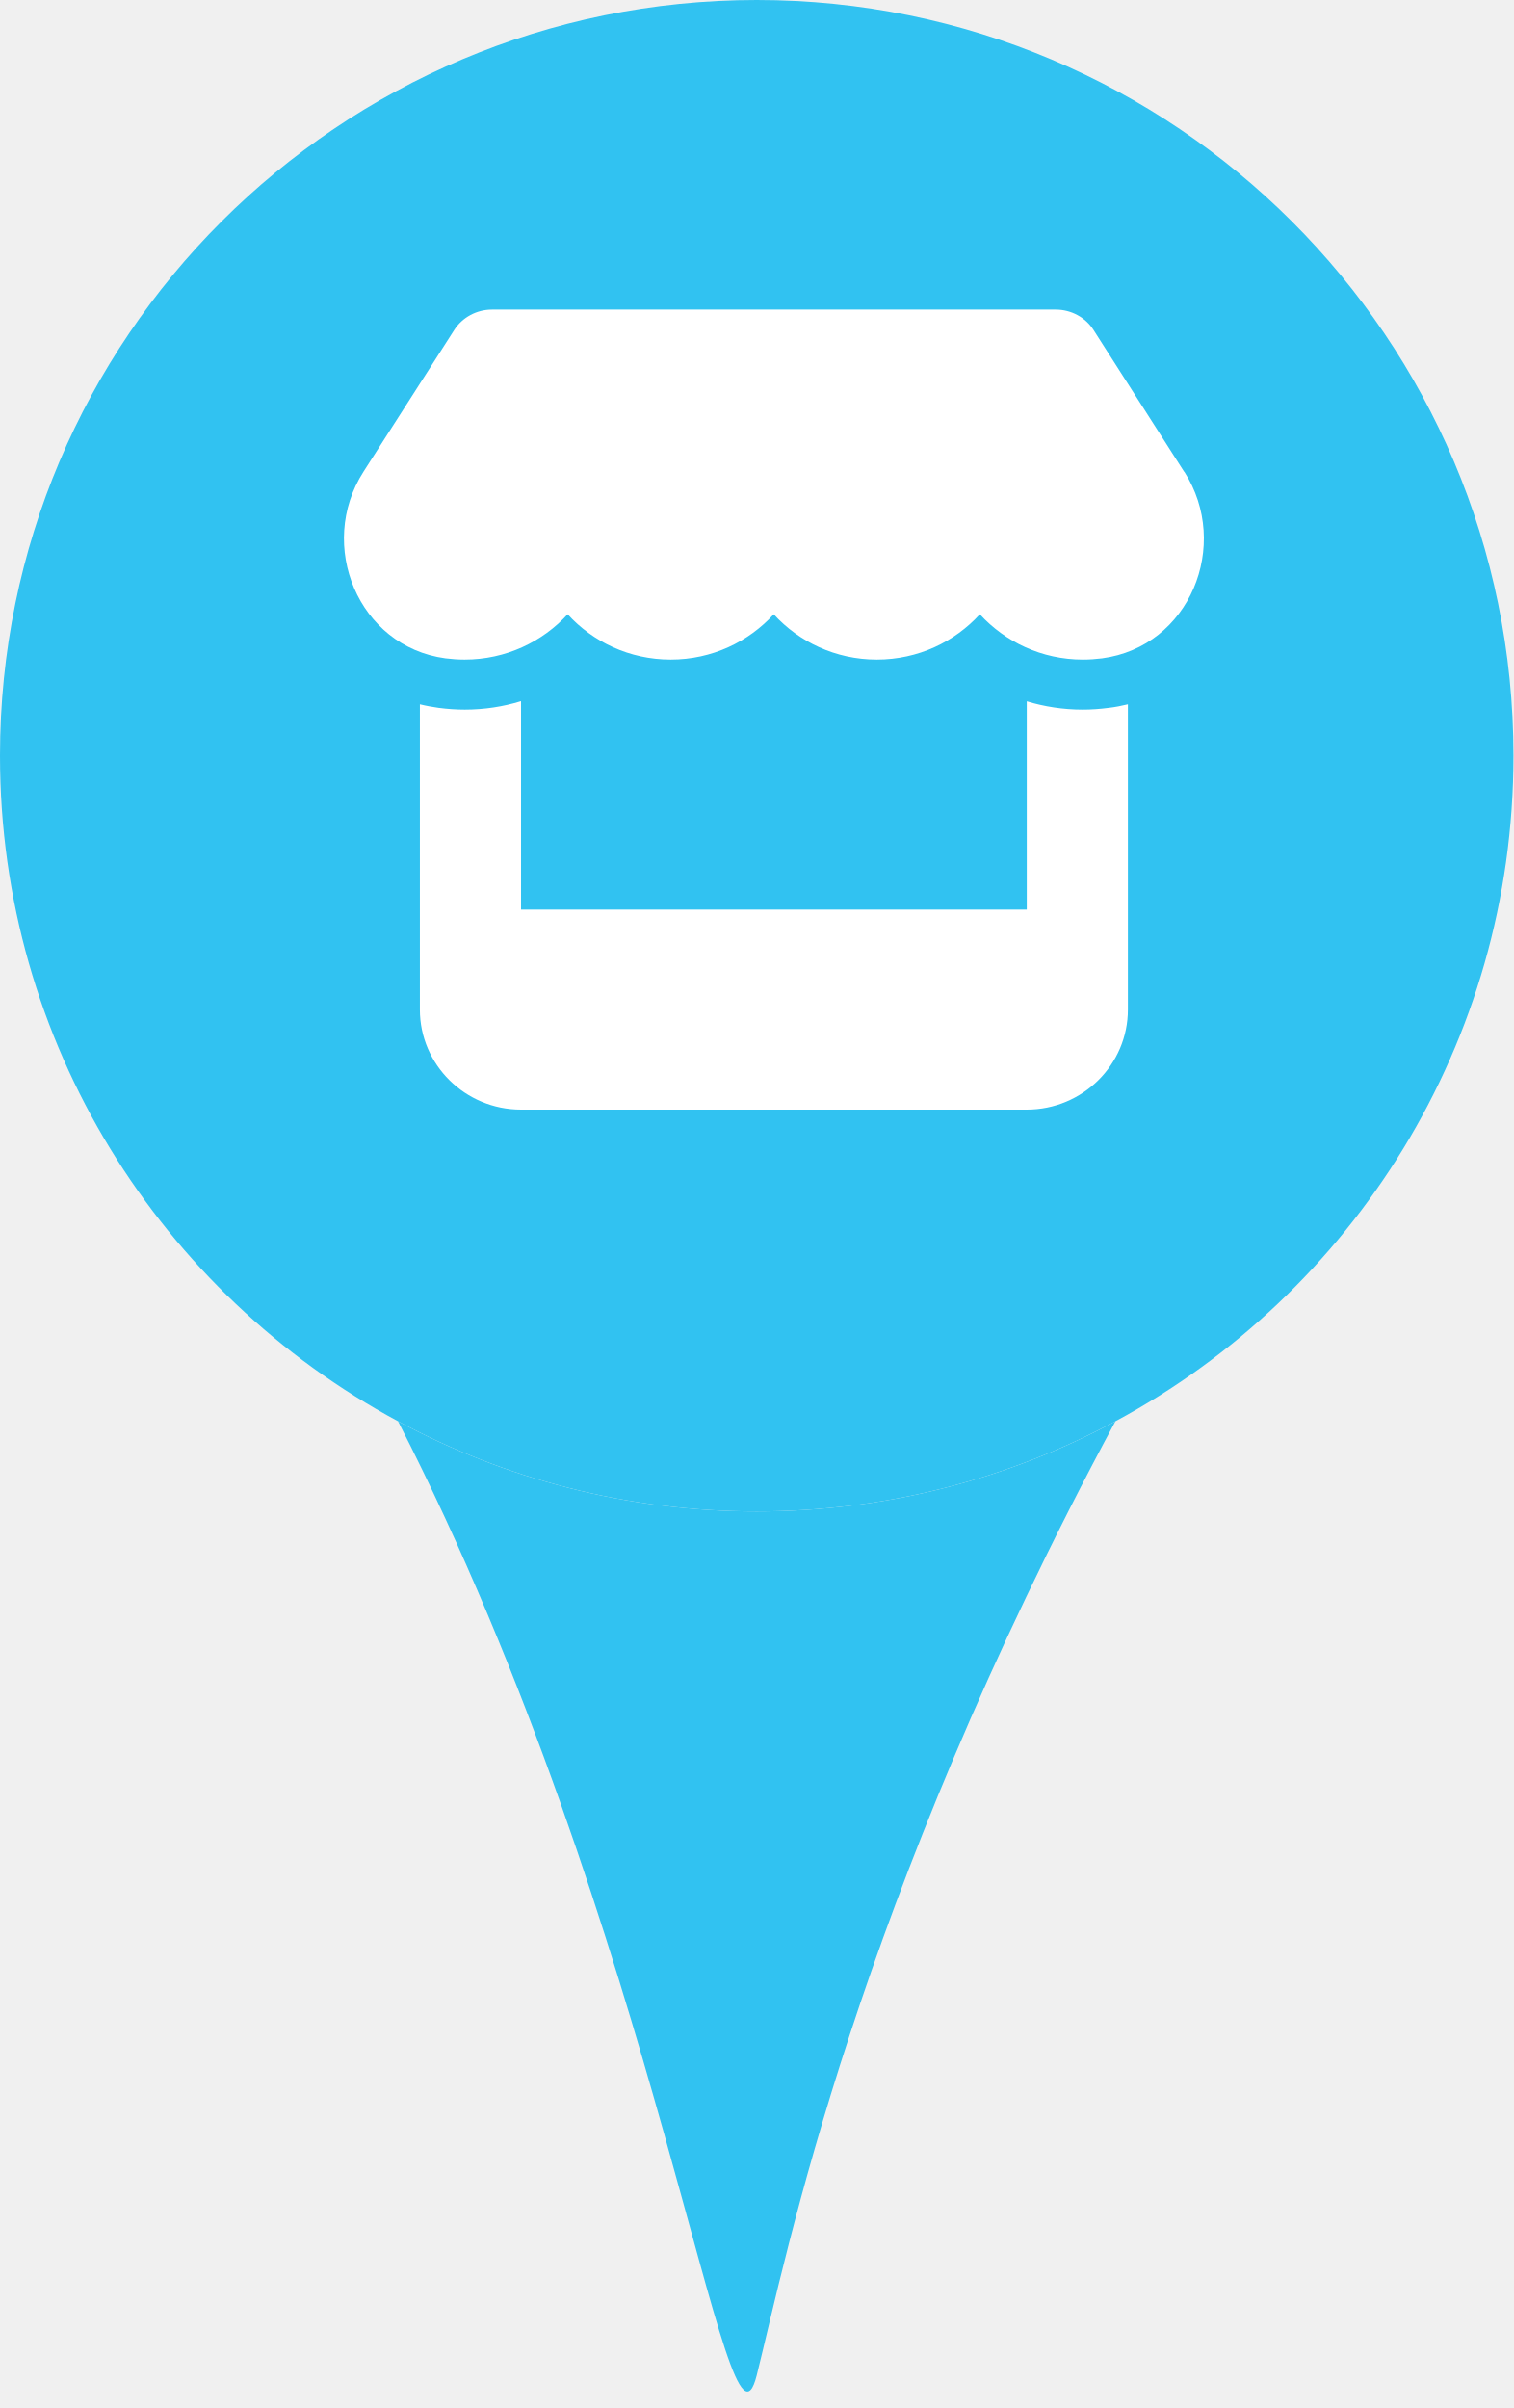
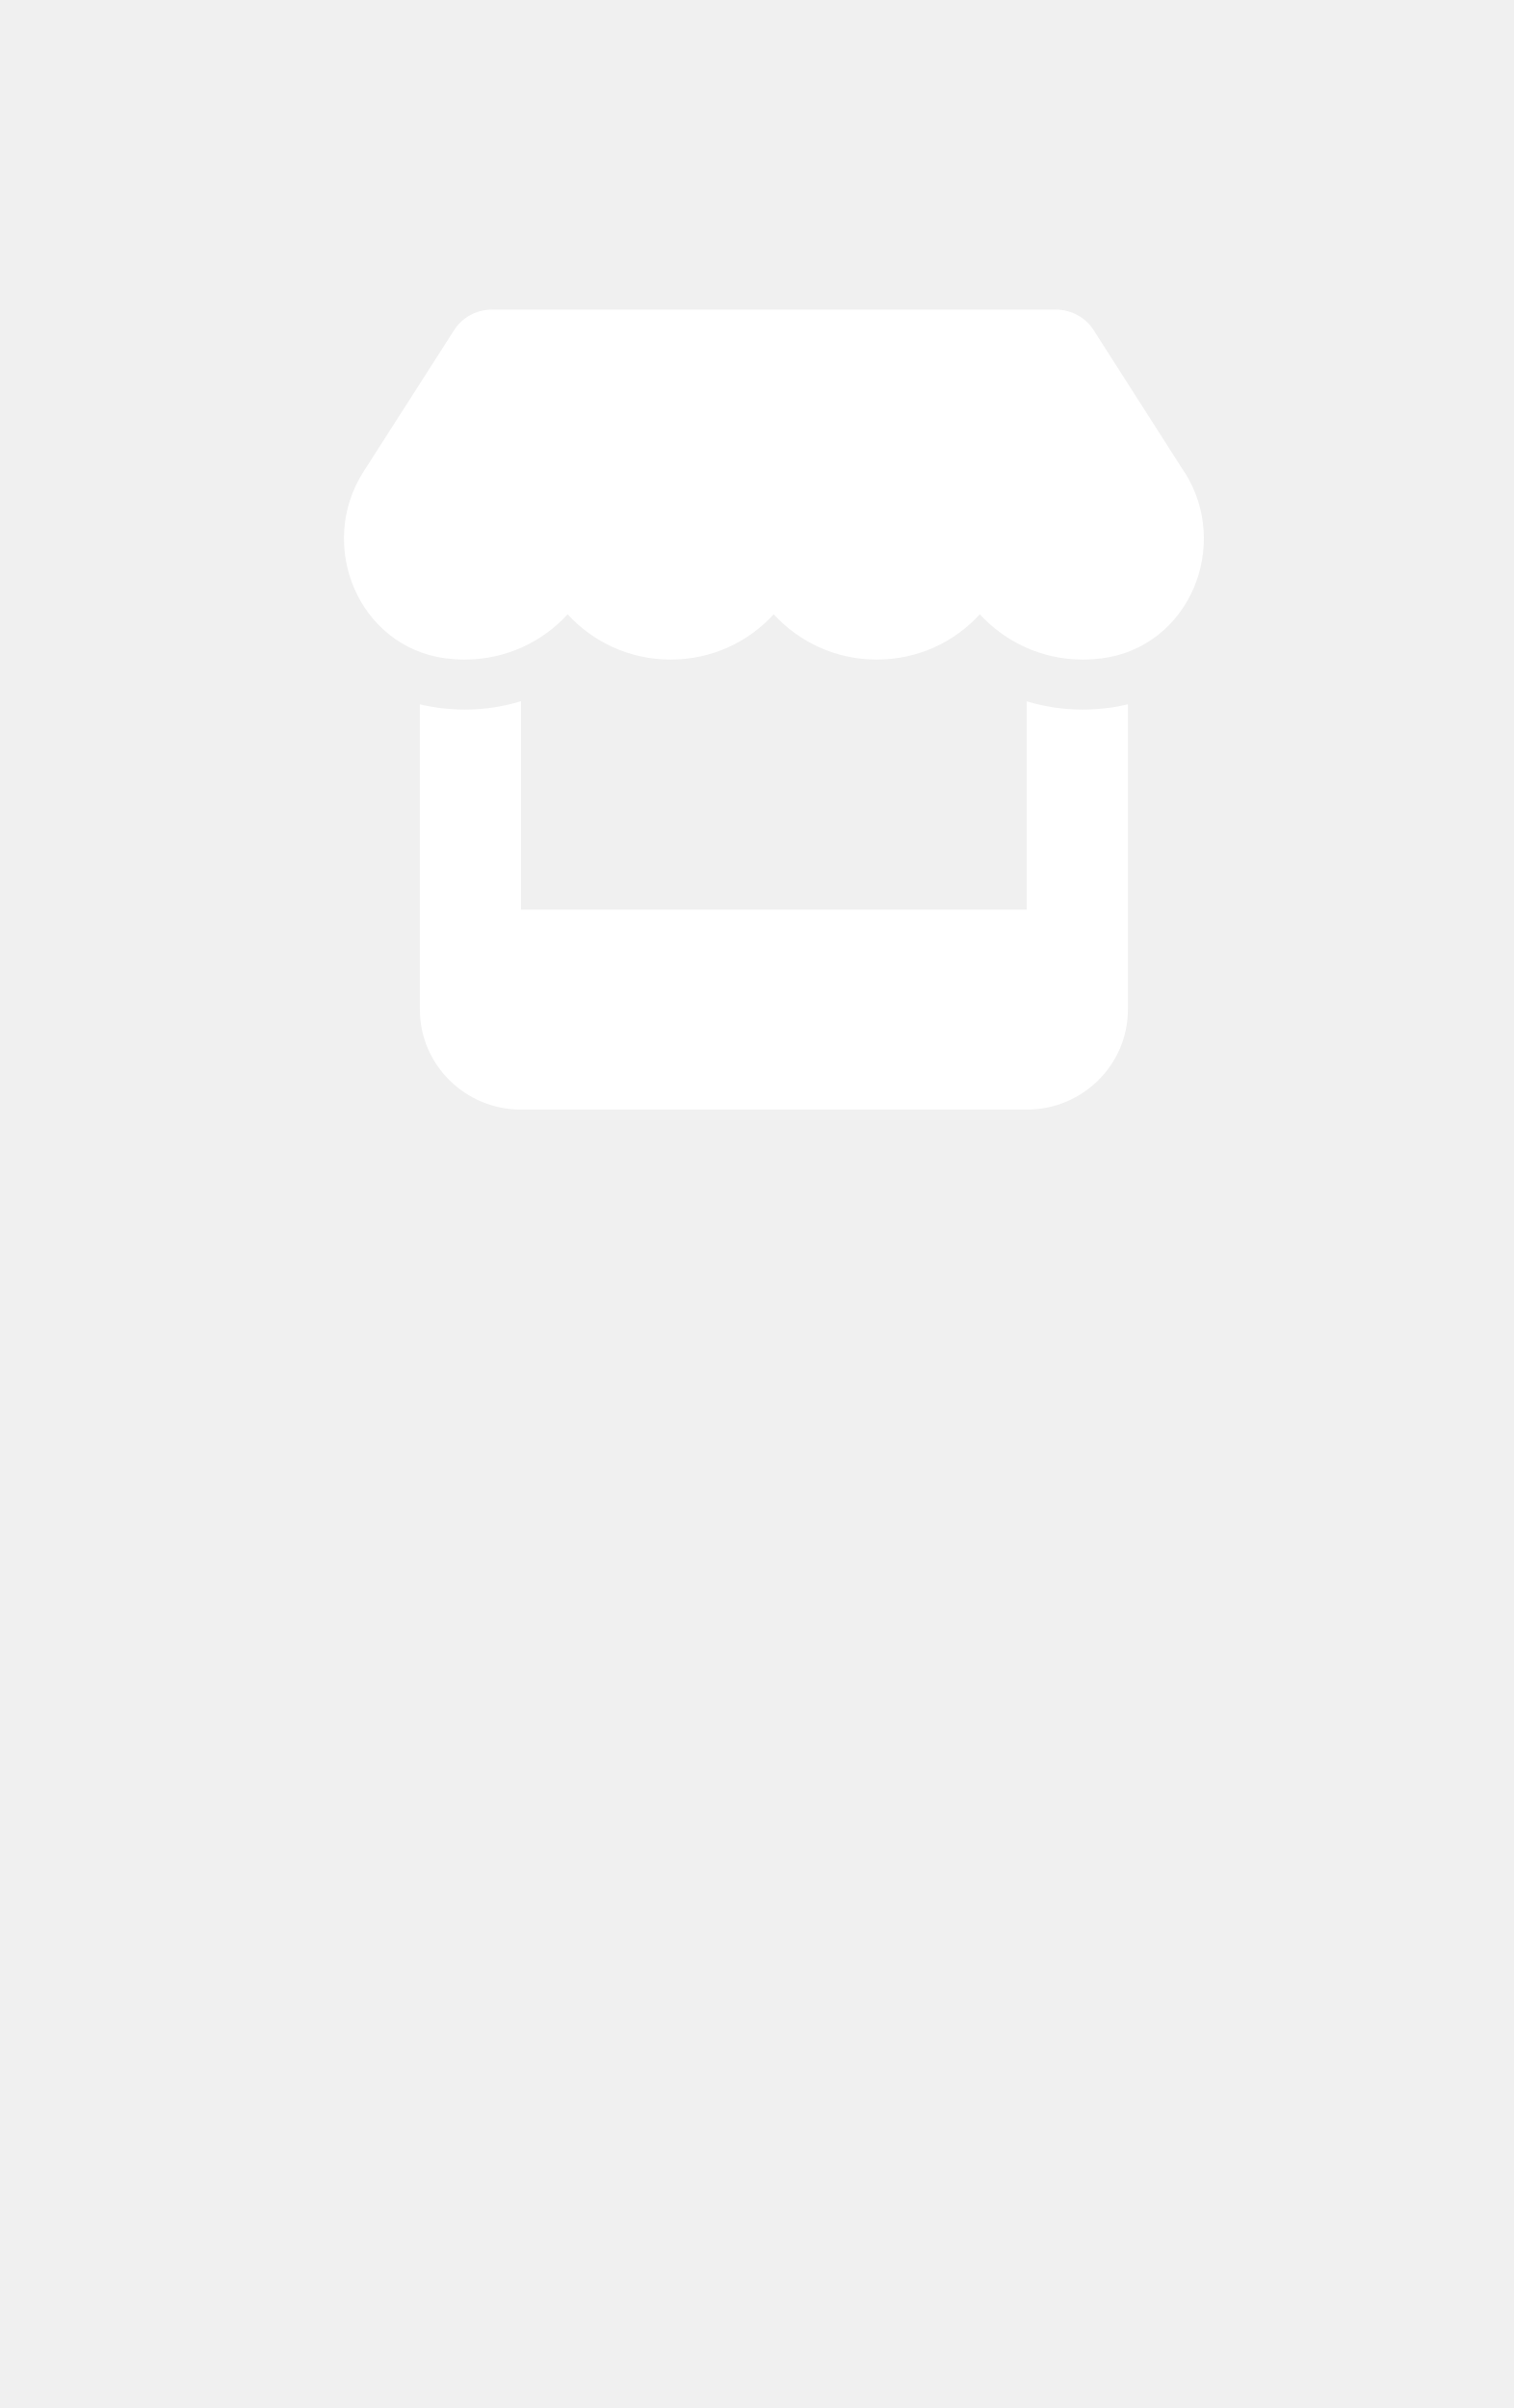
<svg xmlns="http://www.w3.org/2000/svg" width="44" height="70" viewBox="0 0 44 70" fill="none">
-   <path d="M44 21.968C44 30.334 39.318 37.607 32.428 41.317C29.325 42.989 25.773 43.937 22 43.937C18.227 43.937 14.675 42.989 11.572 41.317C4.682 37.607 0 30.334 0 21.968C0 9.836 9.85 0 22 0C34.15 0 44 9.836 44 21.968Z" fill="#31C2F1" />
-   <path d="M22 43.937C18.227 43.937 14.675 42.989 11.572 41.317C19.186 56.17 21.13 72.521 22 69.05C22.87 65.579 24.866 55.373 32.428 41.317C29.325 42.989 25.773 43.937 22 43.937Z" fill="#31C2F1" />
+   <path d="M44 21.968C44 30.334 39.318 37.607 32.428 41.317C29.325 42.989 25.773 43.937 22 43.937C18.227 43.937 14.675 42.989 11.572 41.317C4.682 37.607 0 30.334 0 21.968C0 9.836 9.85 0 22 0C34.15 0 44 9.836 44 21.968Z" />
+   <path d="M22 43.937C18.227 43.937 14.675 42.989 11.572 41.317C19.186 56.17 21.13 72.521 22 69.05C22.87 65.579 24.866 55.373 32.428 41.317C29.325 42.989 25.773 43.937 22 43.937Z" />
  <path d="M34.427 13.715L31.794 9.595C31.56 9.227 31.142 9 30.696 9H14.302C13.856 9 13.438 9.227 13.204 9.595L10.566 13.715C9.206 15.841 10.41 18.797 12.951 19.138C13.135 19.161 13.323 19.174 13.507 19.174C14.706 19.174 15.772 18.657 16.503 17.857C17.233 18.657 18.299 19.174 19.499 19.174C20.698 19.174 21.764 18.657 22.494 17.857C23.225 18.657 24.291 19.174 25.49 19.174C26.694 19.174 27.756 18.657 28.486 17.857C29.221 18.657 30.283 19.174 31.482 19.174C31.67 19.174 31.854 19.161 32.038 19.138C34.588 18.802 35.796 15.845 34.432 13.715H34.427ZM32.226 20.578H32.222C31.978 20.61 31.73 20.628 31.477 20.628C30.907 20.628 30.361 20.542 29.851 20.387V26.442H15.148V20.383C14.633 20.542 14.082 20.628 13.512 20.628C13.259 20.628 13.006 20.61 12.763 20.578H12.758C12.57 20.551 12.386 20.519 12.207 20.474V26.442V29.349C12.207 30.952 13.525 32.256 15.148 32.256H29.851C31.473 32.256 32.791 30.952 32.791 29.349V26.442V20.474C32.608 20.519 32.424 20.555 32.226 20.578Z" fill="white" />
</svg>
